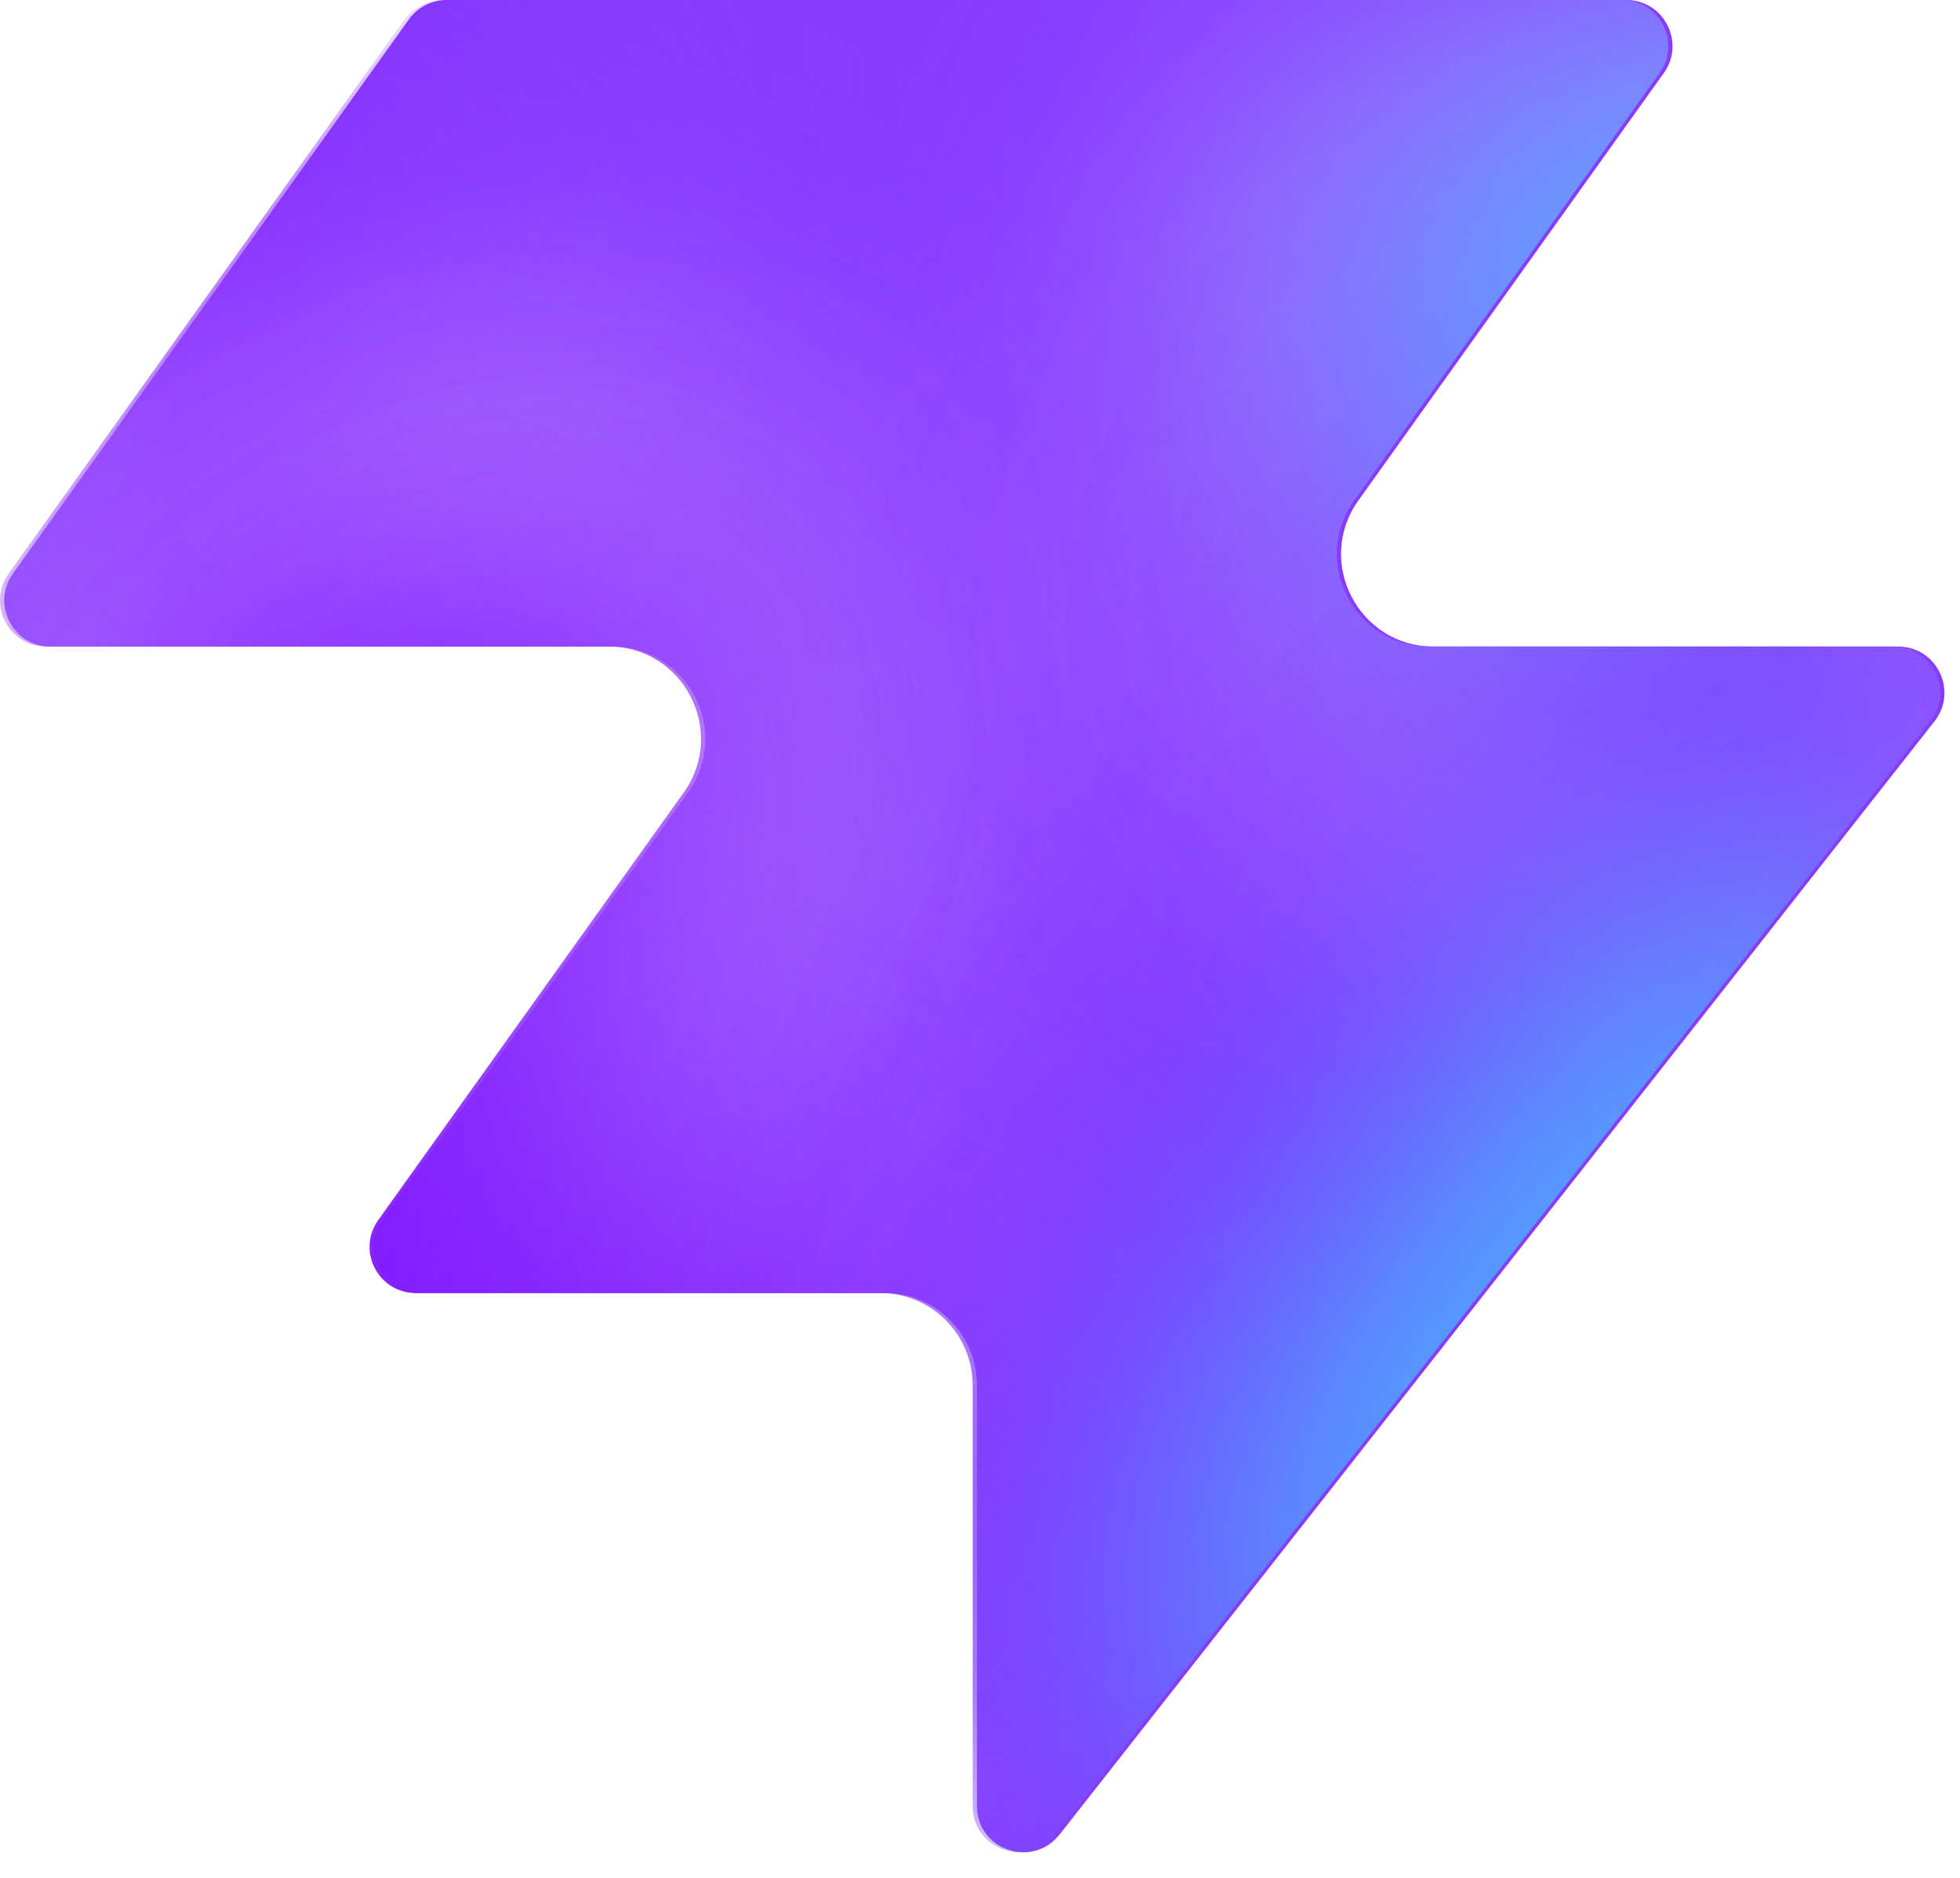
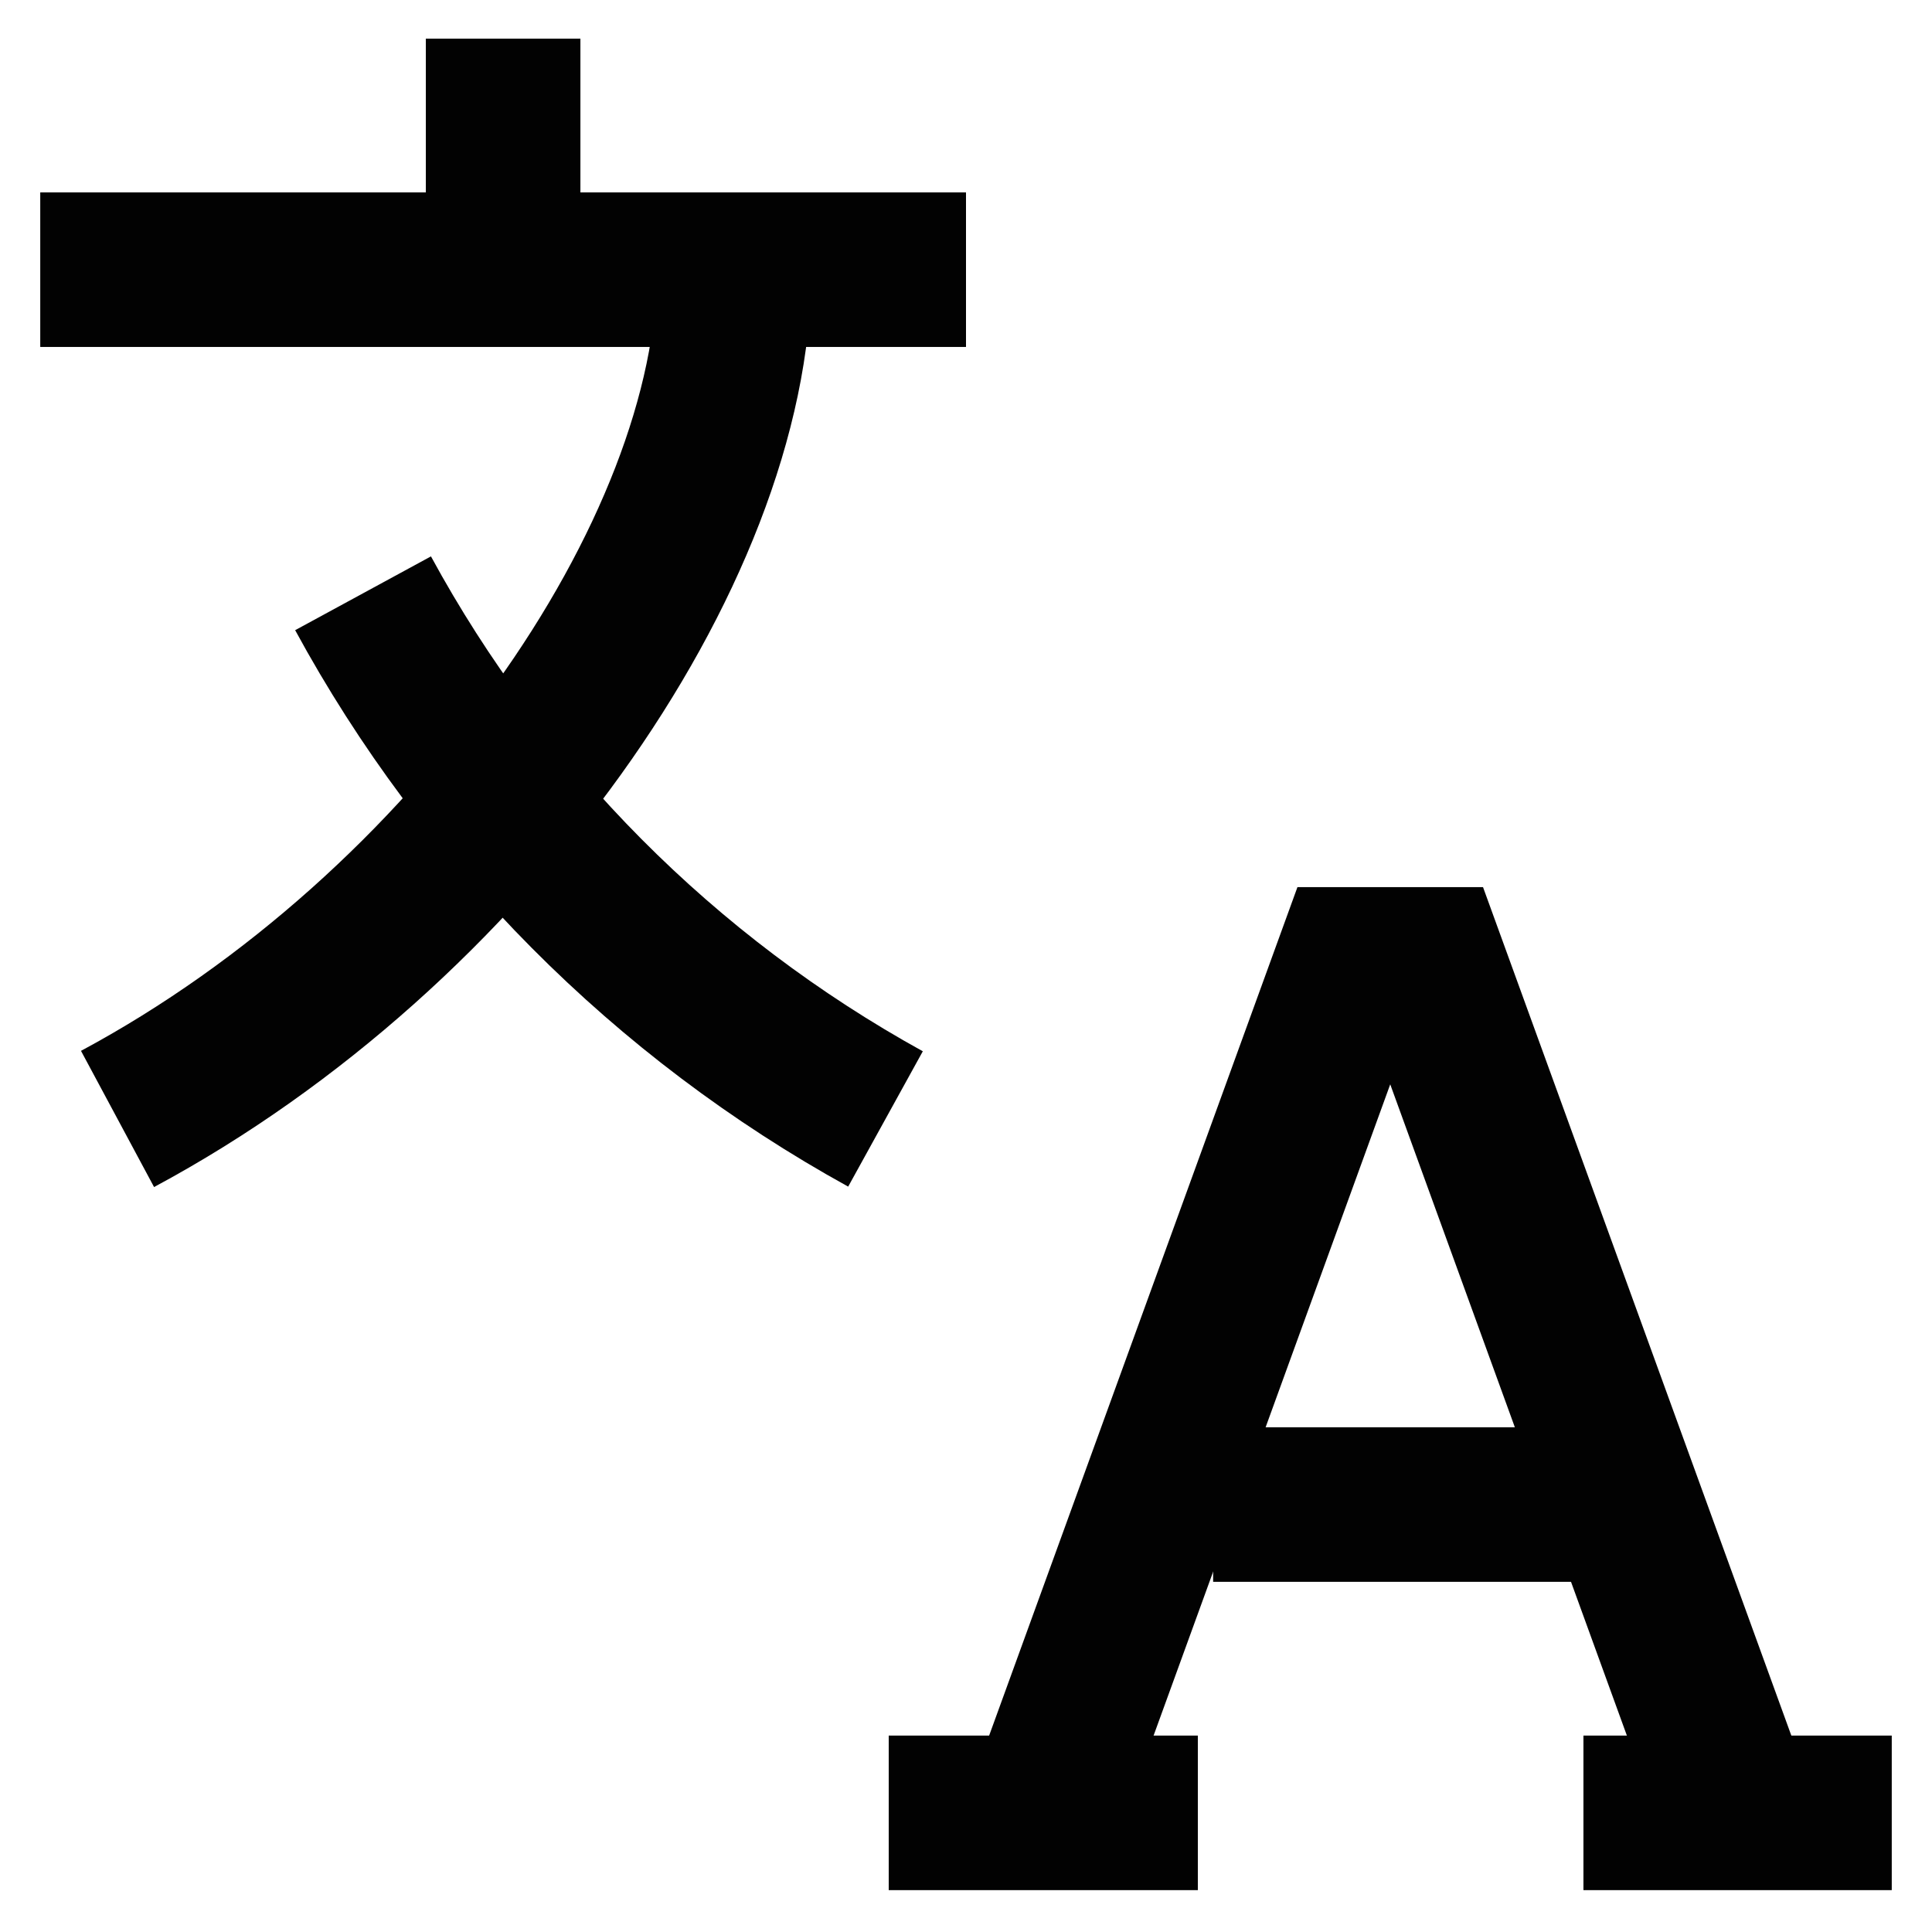
- <svg xmlns="http://www.w3.org/2000/svg" width="48" height="46" fill="none" viewBox="0 0 48 46">
-   <path fill="#863bff" d="M25.946 44.938c-.664.845-2.021.375-2.021-.698V33.937a2.26 2.26 0 0 0-2.262-2.262H10.287c-.92 0-1.456-1.04-.92-1.788l7.48-10.471c1.07-1.497 0-3.578-1.842-3.578H1.237c-.92 0-1.456-1.04-.92-1.788L10.013.474c.214-.297.556-.474.92-.474h28.894c.92 0 1.456 1.04.92 1.788l-7.48 10.471c-1.07 1.498 0 3.579 1.842 3.579h11.377c.943 0 1.473 1.088.89 1.83L25.947 44.94z" style="fill:#863bff;fill:color(display-p3 .525 .23 1);fill-opacity:1" />
-   <mask id="a" width="48" height="46" x="0" y="0" maskUnits="userSpaceOnUse" style="mask-type:alpha">
-     <path fill="#000" d="M25.842 44.938c-.664.844-2.021.375-2.021-.698V33.937a2.26 2.26 0 0 0-2.262-2.262H10.183c-.92 0-1.456-1.04-.92-1.788l7.48-10.471c1.07-1.498 0-3.579-1.842-3.579H1.133c-.92 0-1.456-1.04-.92-1.787L9.91.473c.214-.297.556-.474.92-.474h28.894c.92 0 1.456 1.04.92 1.788l-7.48 10.471c-1.07 1.498 0 3.578 1.842 3.578h11.377c.943 0 1.473 1.088.89 1.832L25.843 44.94z" style="fill:#000;fill-opacity:1" />
-   </mask>
-   <g mask="url(#a)">
-     <g filter="url(#b)">
-       <ellipse cx="5.508" cy="14.704" fill="#ede6ff" rx="5.508" ry="14.704" style="fill:#ede6ff;fill:color(display-p3 .927 .903 1);fill-opacity:1" transform="matrix(.00324 1 1 -.00324 -4.47 31.516)" />
-     </g>
-     <g filter="url(#c)">
-       <ellipse cx="10.399" cy="29.851" fill="#ede6ff" rx="10.399" ry="29.851" style="fill:#ede6ff;fill:color(display-p3 .927 .903 1);fill-opacity:1" transform="matrix(.00324 1 1 -.00324 -39.328 7.883)" />
-     </g>
-     <g filter="url(#d)">
-       <ellipse cx="5.508" cy="30.487" fill="#7e14ff" rx="5.508" ry="30.487" style="fill:#7e14ff;fill:color(display-p3 .492 .077 1);fill-opacity:1" transform="rotate(89.814 -25.913 -14.639)scale(1 -1)" />
-     </g>
-     <g filter="url(#e)">
-       <ellipse cx="5.508" cy="30.599" fill="#7e14ff" rx="5.508" ry="30.599" style="fill:#7e14ff;fill:color(display-p3 .492 .077 1);fill-opacity:1" transform="rotate(89.814 -32.644 -3.334)scale(1 -1)" />
-     </g>
-     <g filter="url(#f)">
-       <ellipse cx="5.508" cy="30.599" fill="#7e14ff" rx="5.508" ry="30.599" style="fill:#7e14ff;fill:color(display-p3 .492 .077 1);fill-opacity:1" transform="matrix(.00324 1 1 -.00324 -34.34 30.47)" />
-     </g>
-     <g filter="url(#g)">
-       <ellipse cx="14.072" cy="22.078" fill="#ede6ff" rx="14.072" ry="22.078" style="fill:#ede6ff;fill:color(display-p3 .927 .903 1);fill-opacity:1" transform="rotate(93.35 24.506 48.493)scale(-1 1)" />
-     </g>
-     <g filter="url(#h)">
-       <ellipse cx="3.47" cy="21.501" fill="#7e14ff" rx="3.47" ry="21.501" style="fill:#7e14ff;fill:color(display-p3 .492 .077 1);fill-opacity:1" transform="rotate(89.009 28.708 47.59)scale(-1 1)" />
-     </g>
-     <g filter="url(#i)">
-       <ellipse cx="3.47" cy="21.501" fill="#7e14ff" rx="3.47" ry="21.501" style="fill:#7e14ff;fill:color(display-p3 .492 .077 1);fill-opacity:1" transform="rotate(89.009 28.708 47.59)scale(-1 1)" />
-     </g>
-     <g filter="url(#j)">
-       <ellipse cx=".387" cy="8.972" fill="#7e14ff" rx="4.407" ry="29.108" style="fill:#7e14ff;fill:color(display-p3 .492 .077 1);fill-opacity:1" transform="rotate(39.51 .387 8.972)" />
-     </g>
-     <g filter="url(#k)">
-       <ellipse cx="47.523" cy="-6.092" fill="#7e14ff" rx="4.407" ry="29.108" style="fill:#7e14ff;fill:color(display-p3 .492 .077 1);fill-opacity:1" transform="rotate(37.892 47.523 -6.092)" />
-     </g>
-     <g filter="url(#l)">
-       <ellipse cx="41.412" cy="6.333" fill="#47bfff" rx="5.971" ry="9.665" style="fill:#47bfff;fill:color(display-p3 .28 .748 1);fill-opacity:1" transform="rotate(37.892 41.412 6.333)" />
-     </g>
-     <g filter="url(#m)">
-       <ellipse cx="-1.879" cy="38.332" fill="#7e14ff" rx="4.407" ry="29.108" style="fill:#7e14ff;fill:color(display-p3 .492 .077 1);fill-opacity:1" transform="rotate(37.892 -1.88 38.332)" />
-     </g>
-     <g filter="url(#n)">
-       <ellipse cx="-1.879" cy="38.332" fill="#7e14ff" rx="4.407" ry="29.108" style="fill:#7e14ff;fill:color(display-p3 .492 .077 1);fill-opacity:1" transform="rotate(37.892 -1.88 38.332)" />
-     </g>
-     <g filter="url(#o)">
-       <ellipse cx="35.651" cy="29.907" fill="#7e14ff" rx="4.407" ry="29.108" style="fill:#7e14ff;fill:color(display-p3 .492 .077 1);fill-opacity:1" transform="rotate(37.892 35.651 29.907)" />
-     </g>
-     <g filter="url(#p)">
-       <ellipse cx="38.418" cy="32.4" fill="#47bfff" rx="5.971" ry="15.297" style="fill:#47bfff;fill:color(display-p3 .28 .748 1);fill-opacity:1" transform="rotate(37.892 38.418 32.4)" />
-     </g>
-   </g>
+ <svg xmlns="http://www.w3.org/2000/svg" width="800px" height="800px" viewBox="0 0 24 24" id="Layer_1" data-name="Layer 1">
  <defs>
-     <filter id="b" width="60.045" height="41.654" x="-19.77" y="16.149" color-interpolation-filters="sRGB" filterUnits="userSpaceOnUse">
-       <feFlood flood-opacity="0" result="BackgroundImageFix" />
-       <feBlend in="SourceGraphic" in2="BackgroundImageFix" result="shape" />
-       <feGaussianBlur result="effect1_foregroundBlur_2002_17158" stdDeviation="7.659" />
-     </filter>
-     <filter id="c" width="90.34" height="51.437" x="-54.613" y="-7.533" color-interpolation-filters="sRGB" filterUnits="userSpaceOnUse">
-       <feFlood flood-opacity="0" result="BackgroundImageFix" />
-       <feBlend in="SourceGraphic" in2="BackgroundImageFix" result="shape" />
-       <feGaussianBlur result="effect1_foregroundBlur_2002_17158" stdDeviation="7.659" />
-     </filter>
-     <filter id="d" width="79.355" height="29.4" x="-49.64" y="2.03" color-interpolation-filters="sRGB" filterUnits="userSpaceOnUse">
-       <feFlood flood-opacity="0" result="BackgroundImageFix" />
-       <feBlend in="SourceGraphic" in2="BackgroundImageFix" result="shape" />
-       <feGaussianBlur result="effect1_foregroundBlur_2002_17158" stdDeviation="4.596" />
-     </filter>
-     <filter id="e" width="79.579" height="29.4" x="-45.045" y="20.029" color-interpolation-filters="sRGB" filterUnits="userSpaceOnUse">
-       <feFlood flood-opacity="0" result="BackgroundImageFix" />
-       <feBlend in="SourceGraphic" in2="BackgroundImageFix" result="shape" />
-       <feGaussianBlur result="effect1_foregroundBlur_2002_17158" stdDeviation="4.596" />
-     </filter>
-     <filter id="f" width="79.579" height="29.4" x="-43.513" y="21.178" color-interpolation-filters="sRGB" filterUnits="userSpaceOnUse">
-       <feFlood flood-opacity="0" result="BackgroundImageFix" />
-       <feBlend in="SourceGraphic" in2="BackgroundImageFix" result="shape" />
-       <feGaussianBlur result="effect1_foregroundBlur_2002_17158" stdDeviation="4.596" />
-     </filter>
-     <filter id="g" width="74.749" height="58.852" x="15.756" y="-17.901" color-interpolation-filters="sRGB" filterUnits="userSpaceOnUse">
-       <feFlood flood-opacity="0" result="BackgroundImageFix" />
-       <feBlend in="SourceGraphic" in2="BackgroundImageFix" result="shape" />
-       <feGaussianBlur result="effect1_foregroundBlur_2002_17158" stdDeviation="7.659" />
-     </filter>
-     <filter id="h" width="61.377" height="25.362" x="23.548" y="2.284" color-interpolation-filters="sRGB" filterUnits="userSpaceOnUse">
-       <feFlood flood-opacity="0" result="BackgroundImageFix" />
-       <feBlend in="SourceGraphic" in2="BackgroundImageFix" result="shape" />
-       <feGaussianBlur result="effect1_foregroundBlur_2002_17158" stdDeviation="4.596" />
-     </filter>
-     <filter id="i" width="61.377" height="25.362" x="23.548" y="2.284" color-interpolation-filters="sRGB" filterUnits="userSpaceOnUse">
-       <feFlood flood-opacity="0" result="BackgroundImageFix" />
-       <feBlend in="SourceGraphic" in2="BackgroundImageFix" result="shape" />
-       <feGaussianBlur result="effect1_foregroundBlur_2002_17158" stdDeviation="4.596" />
-     </filter>
-     <filter id="j" width="56.045" height="63.649" x="-27.636" y="-22.853" color-interpolation-filters="sRGB" filterUnits="userSpaceOnUse">
-       <feFlood flood-opacity="0" result="BackgroundImageFix" />
-       <feBlend in="SourceGraphic" in2="BackgroundImageFix" result="shape" />
-       <feGaussianBlur result="effect1_foregroundBlur_2002_17158" stdDeviation="4.596" />
-     </filter>
-     <filter id="k" width="54.814" height="64.646" x="20.116" y="-38.415" color-interpolation-filters="sRGB" filterUnits="userSpaceOnUse">
-       <feFlood flood-opacity="0" result="BackgroundImageFix" />
-       <feBlend in="SourceGraphic" in2="BackgroundImageFix" result="shape" />
-       <feGaussianBlur result="effect1_foregroundBlur_2002_17158" stdDeviation="4.596" />
-     </filter>
-     <filter id="l" width="33.541" height="35.313" x="24.641" y="-11.323" color-interpolation-filters="sRGB" filterUnits="userSpaceOnUse">
-       <feFlood flood-opacity="0" result="BackgroundImageFix" />
-       <feBlend in="SourceGraphic" in2="BackgroundImageFix" result="shape" />
-       <feGaussianBlur result="effect1_foregroundBlur_2002_17158" stdDeviation="4.596" />
-     </filter>
-     <filter id="m" width="54.814" height="64.646" x="-29.286" y="6.009" color-interpolation-filters="sRGB" filterUnits="userSpaceOnUse">
-       <feFlood flood-opacity="0" result="BackgroundImageFix" />
-       <feBlend in="SourceGraphic" in2="BackgroundImageFix" result="shape" />
-       <feGaussianBlur result="effect1_foregroundBlur_2002_17158" stdDeviation="4.596" />
-     </filter>
-     <filter id="n" width="54.814" height="64.646" x="-29.286" y="6.009" color-interpolation-filters="sRGB" filterUnits="userSpaceOnUse">
-       <feFlood flood-opacity="0" result="BackgroundImageFix" />
-       <feBlend in="SourceGraphic" in2="BackgroundImageFix" result="shape" />
-       <feGaussianBlur result="effect1_foregroundBlur_2002_17158" stdDeviation="4.596" />
-     </filter>
-     <filter id="o" width="54.814" height="64.646" x="8.244" y="-2.416" color-interpolation-filters="sRGB" filterUnits="userSpaceOnUse">
-       <feFlood flood-opacity="0" result="BackgroundImageFix" />
-       <feBlend in="SourceGraphic" in2="BackgroundImageFix" result="shape" />
-       <feGaussianBlur result="effect1_foregroundBlur_2002_17158" stdDeviation="4.596" />
-     </filter>
-     <filter id="p" width="39.409" height="43.623" x="18.713" y="10.588" color-interpolation-filters="sRGB" filterUnits="userSpaceOnUse">
-       <feFlood flood-opacity="0" result="BackgroundImageFix" />
-       <feBlend in="SourceGraphic" in2="BackgroundImageFix" result="shape" />
-       <feGaussianBlur result="effect1_foregroundBlur_2002_17158" stdDeviation="4.596" />
-     </filter>
+     <style>.cls-1{fill:none;stroke:#020202;stroke-miterlimit:10;stroke-width:1.92px;}</style>
  </defs>
+   <line class="cls-1" x1="0.5" y1="3.35" x2="12" y2="3.35" />
+   <line class="cls-1" x1="6.25" y1="0.48" x2="6.25" y2="3.35" />
+   <path class="cls-1" d="M9.12,3.35c0,3.52-3.28,8.2-7.66,10.55" />
+   <path class="cls-1" d="M4.51,7.37A16.4,16.4,0,0,0,11,13.9" />
+   <polyline class="cls-1" points="12.96 22.52 16.79 11.98 17.75 11.98 21.58 22.52" />
+   <line class="cls-1" x1="20.43" y1="18.69" x2="15.07" y2="18.69" />
+   <line class="cls-1" x1="11.04" y1="22.52" x2="14.88" y2="22.52" />
+   <line class="cls-1" x1="19.67" y1="22.52" x2="23.5" y2="22.52" />
</svg>
